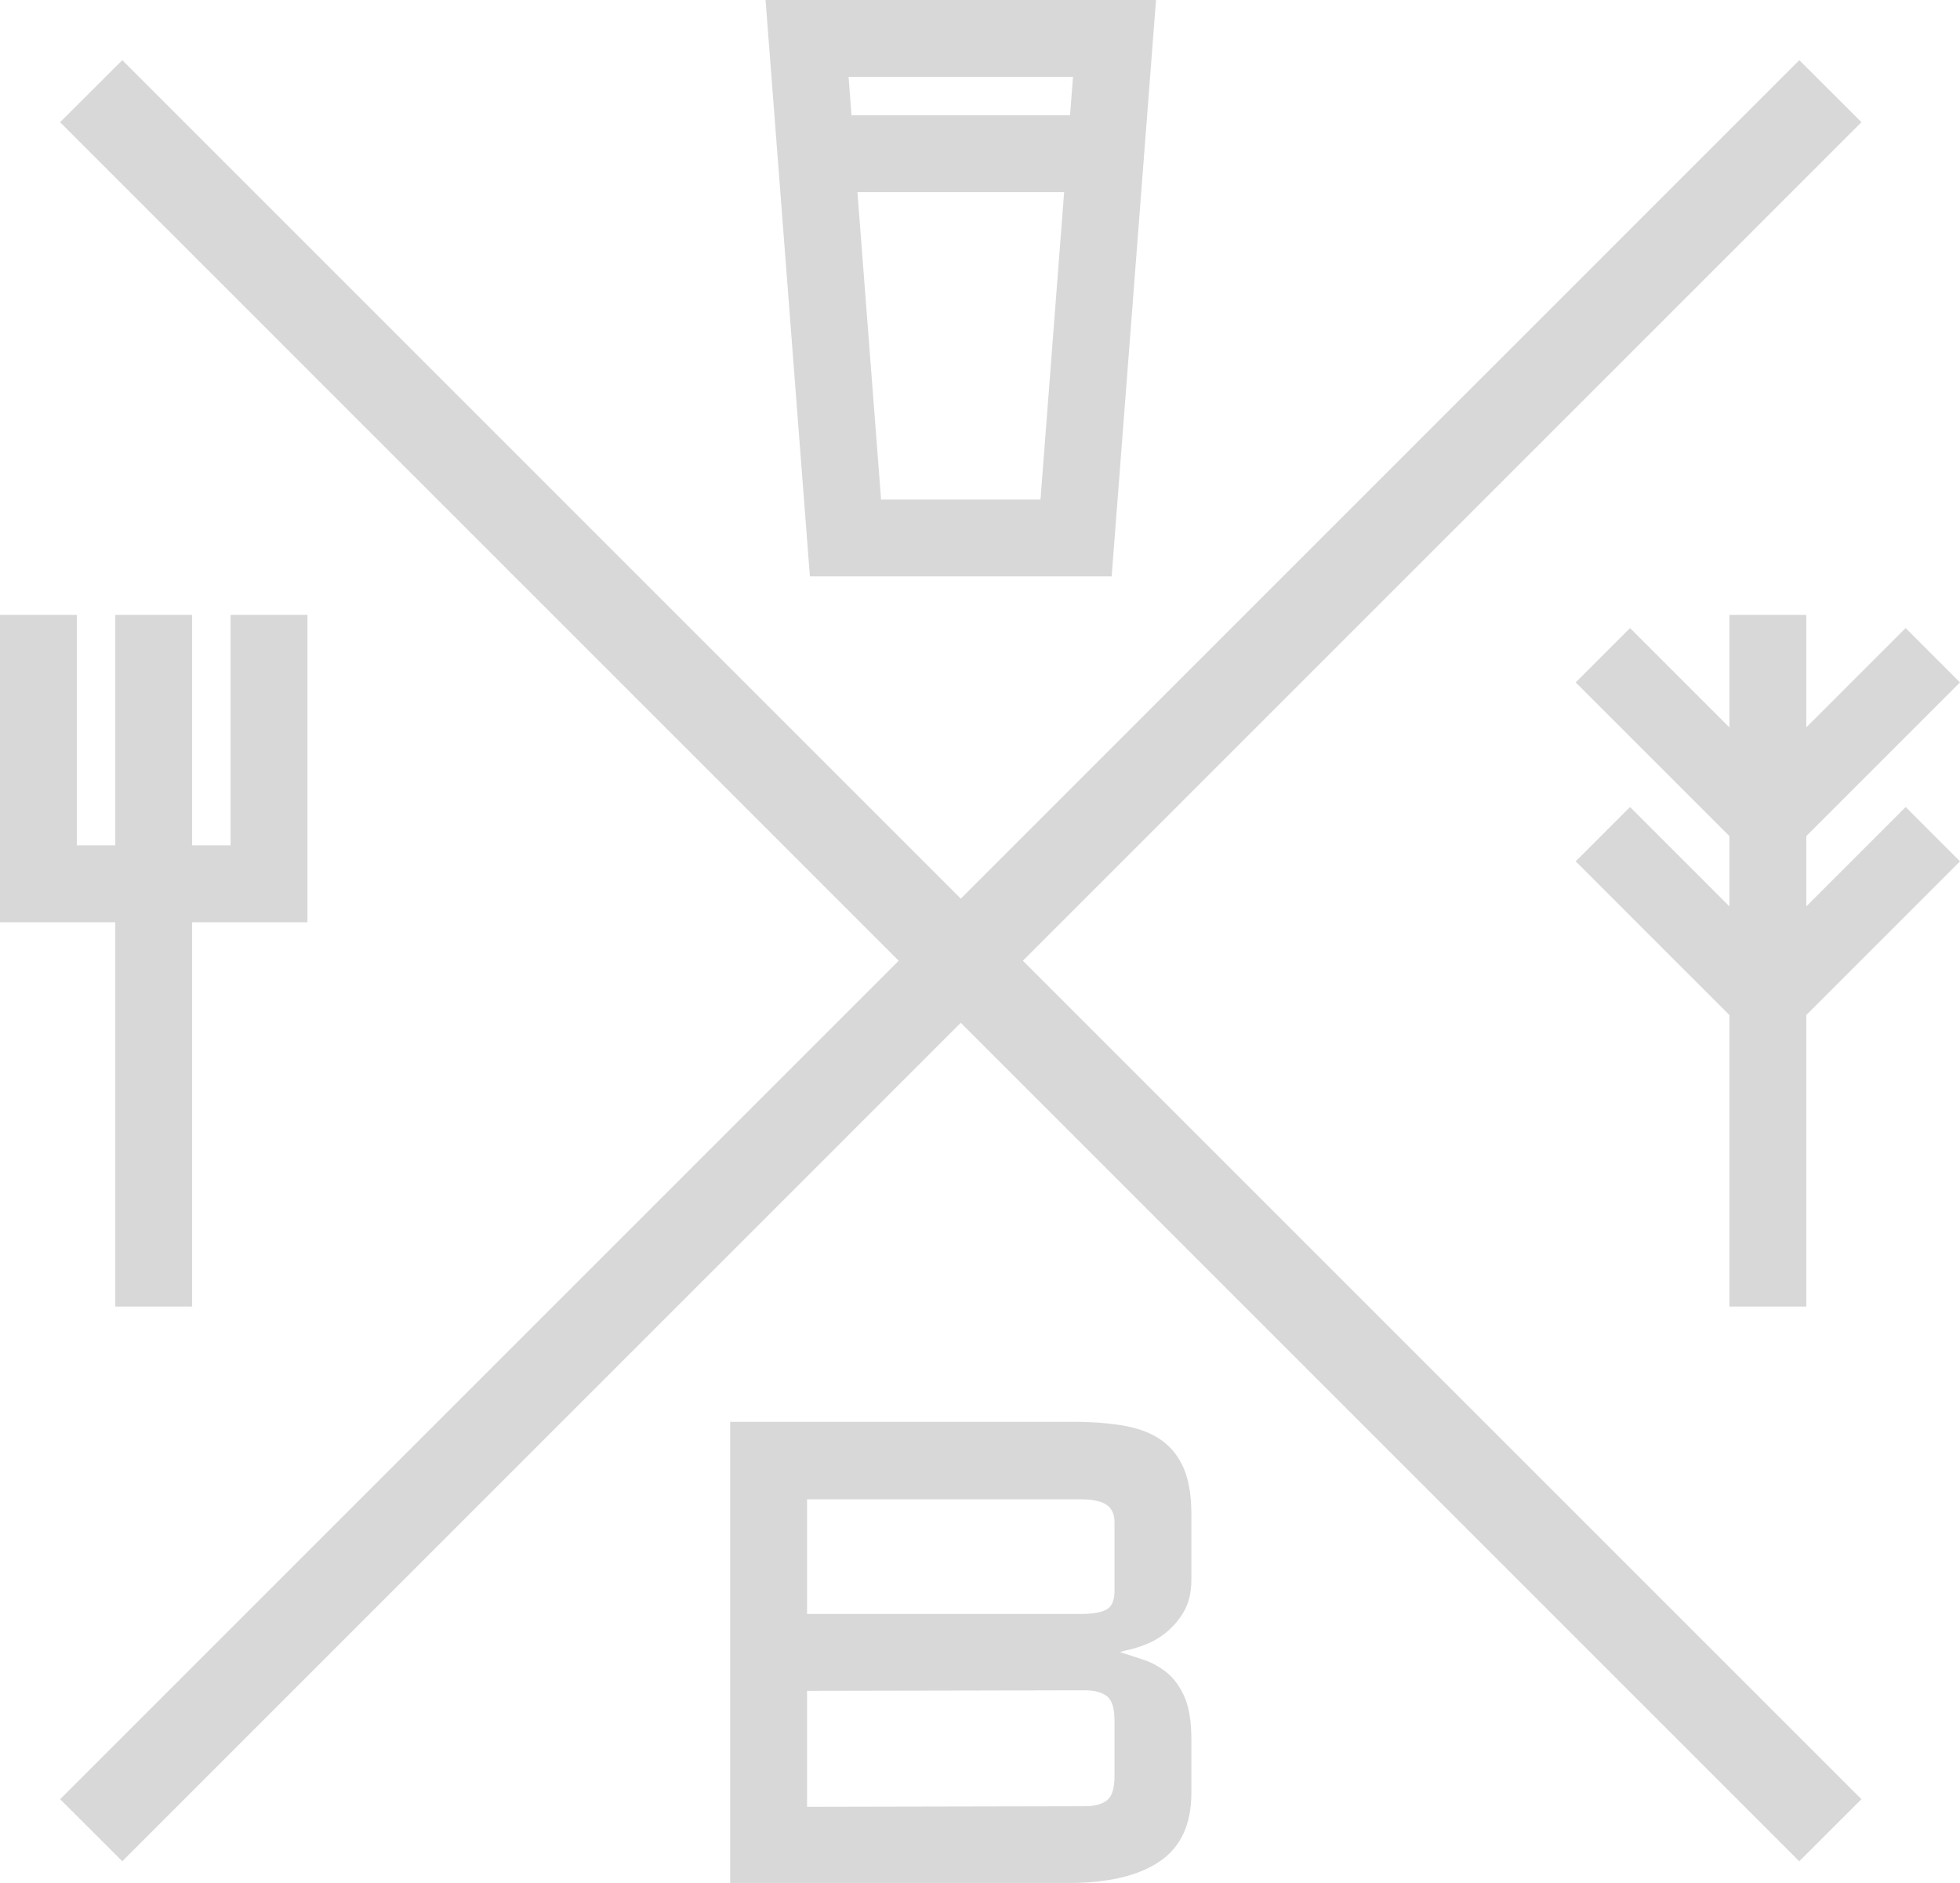
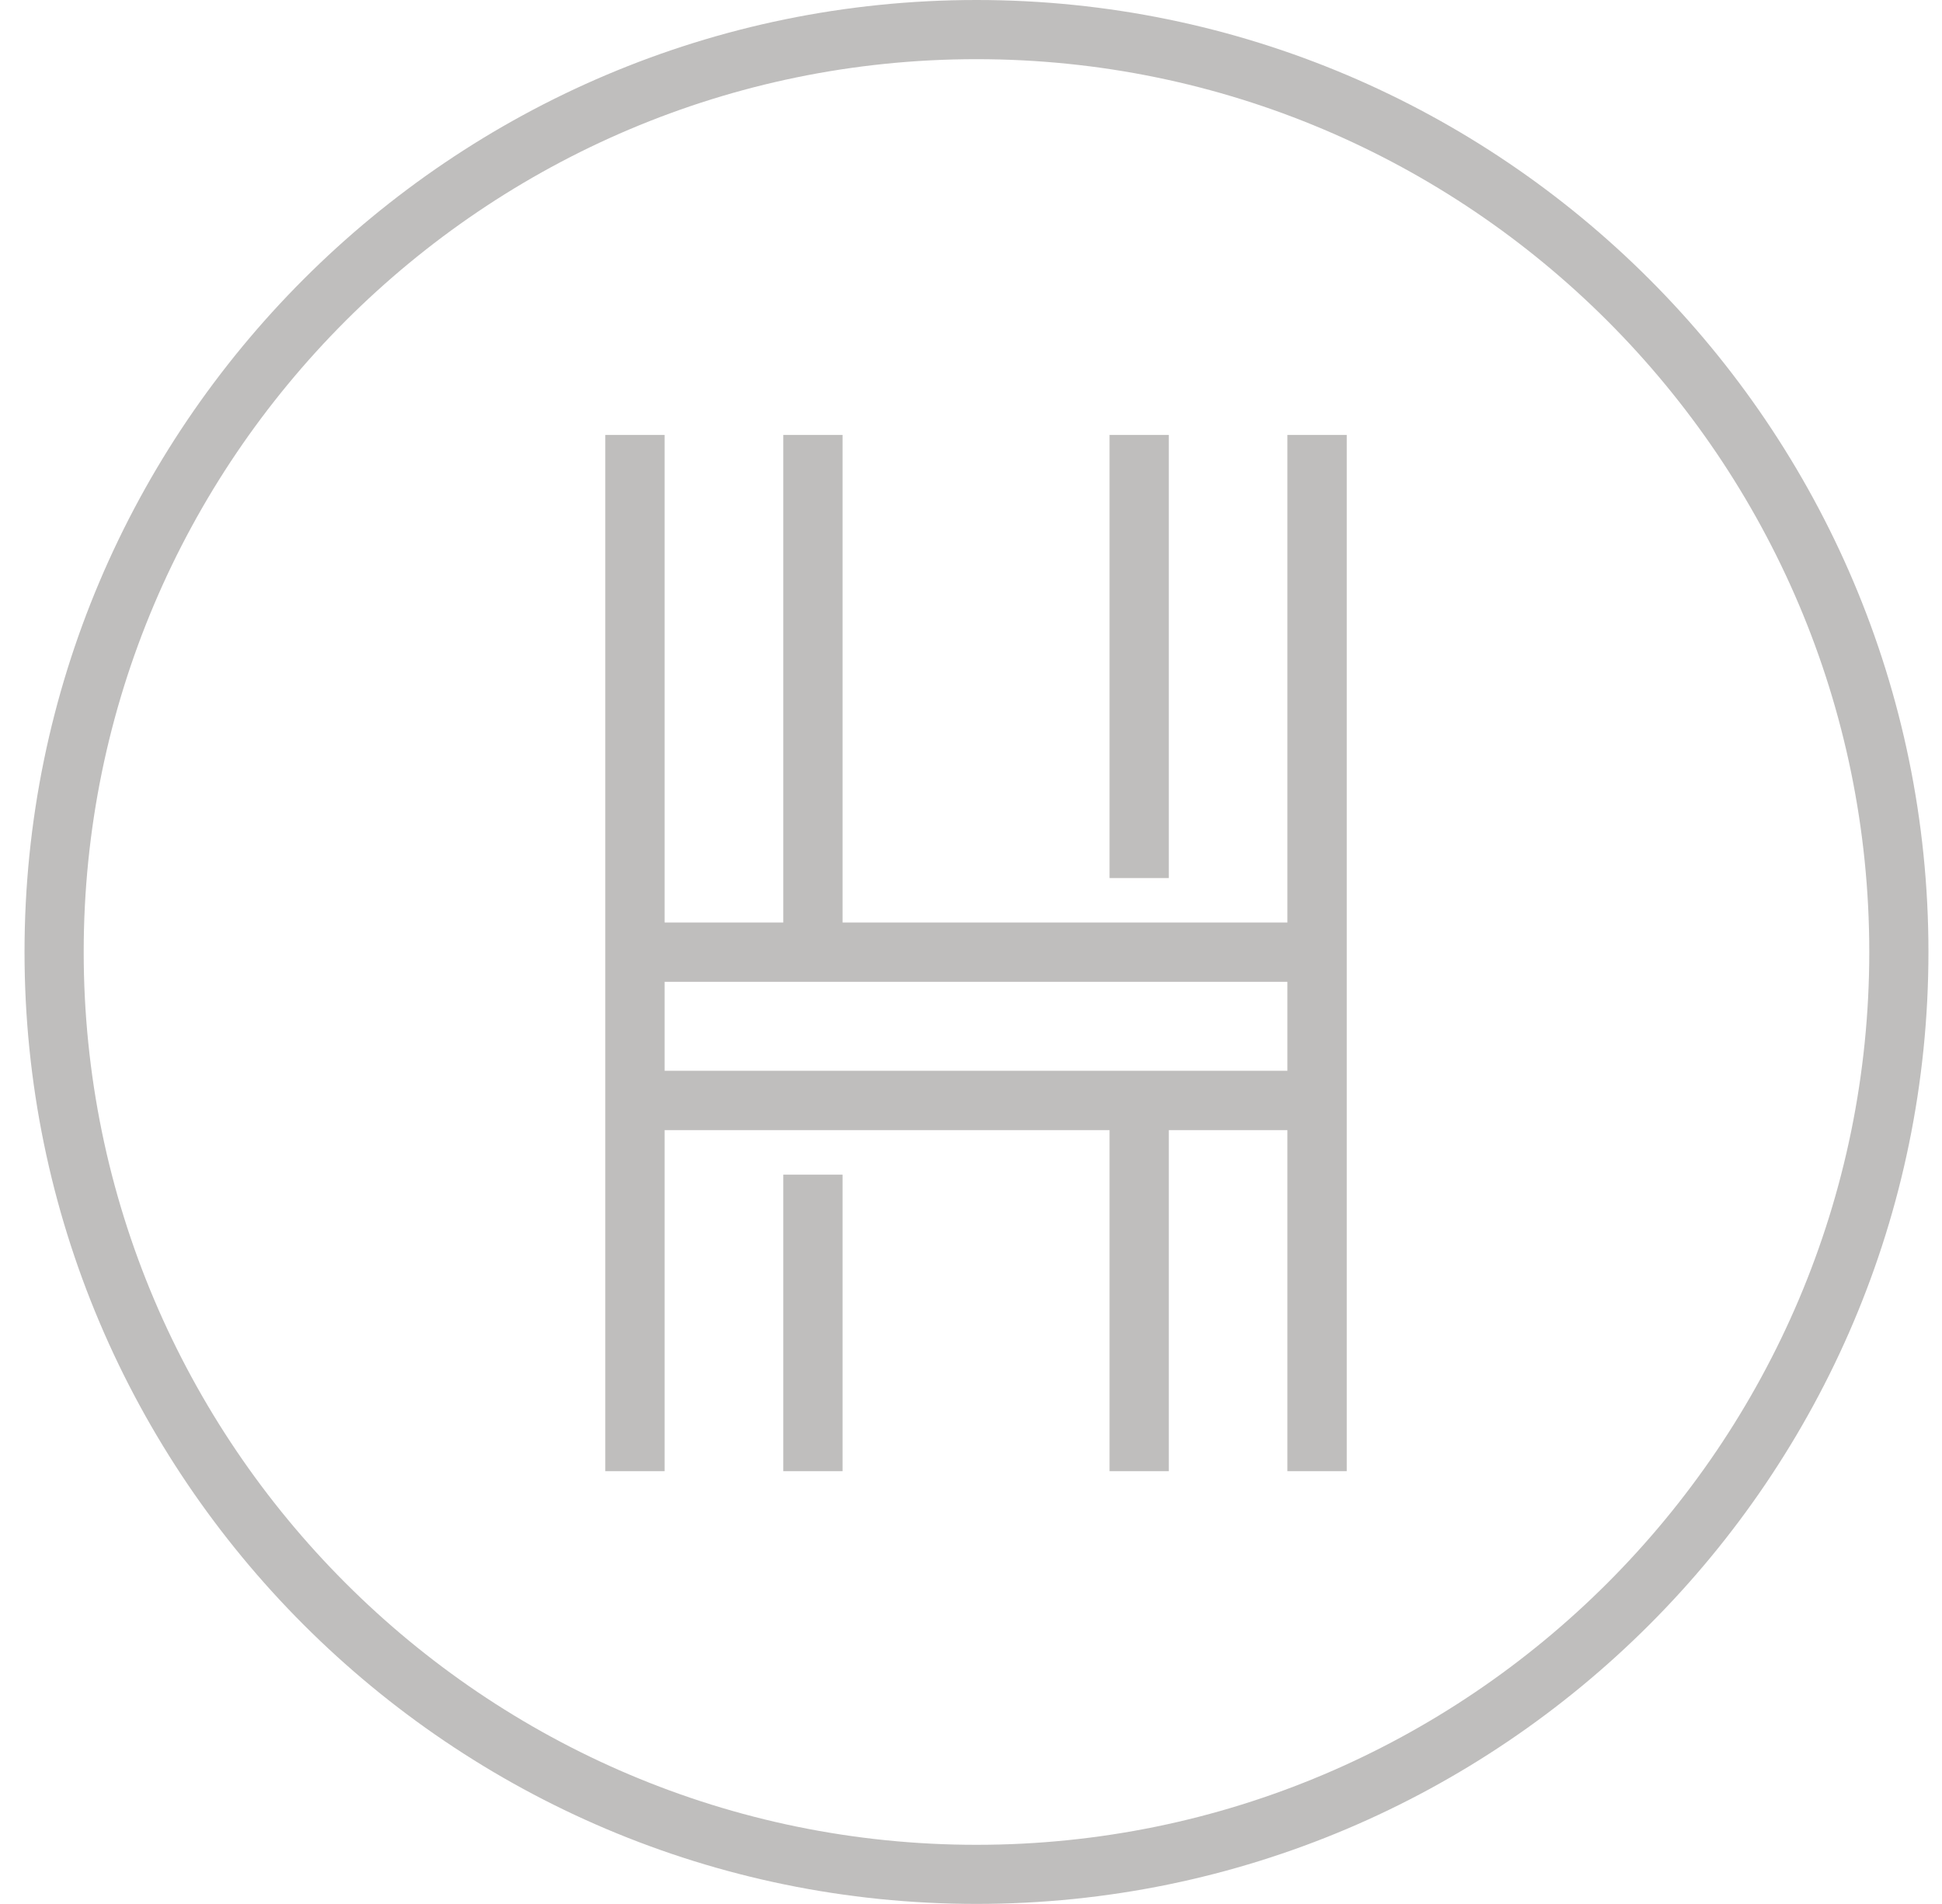
- <svg xmlns="http://www.w3.org/2000/svg" width="51px" height="49px" viewBox="0 0 51 49" version="1.1">
+ <svg xmlns="http://www.w3.org/2000/svg" width="51px" height="50px" viewBox="0 0 51 50" version="1.1">
  <defs />
-   <g id="Assets" stroke="none" stroke-width="1" fill="none" fill-rule="evenodd" fill-opacity="0.3">
-     <g id="tbr-crest-order" fill="#807D7B">
-       <path d="M3,34 L5,34 L5,24 L8,24 L8,22 L8,16 L6,16 L6,22 L5,22 L5,16 L3,16 L3,22 L2,22 L2,16 L0,16 L0,22 L0,24 L3,24 L3,34 Z M22.08,2 L22.157,3 L27.843,3 L27.92,2 L22.08,2 Z M27.689,5 L22.311,5 L22.926,13 L27.074,13 L27.689,5 Z M21.074,15 L19.92,0 L30.08,0 L28.926,15 L21.074,15 Z M48.436,3.18 L46.818,1.566 L25,23.385 L3.182,1.566 L1.564,3.18 L23.384,25.001 L1.565,46.82 L3.182,48.435 L25,26.616 L46.818,48.435 L48.435,46.82 L26.616,25.001 L48.436,3.18 Z M49.586,21.001 L51,22.415 L47,26.415 L47,34 L45,34 L45,26.415 L41,22.414 L42.414,21 L45,23.587 L45,21.758 L41,17.758 L42.414,16.344 L45,18.93 L45,16 L47,16 L47,18.93 L49.586,16.344 L51,17.758 L47,21.758 L47,23.587 L49.586,21.001 Z M30.361,43.525 C30.174,43.375 29.973,43.264 29.757,43.192 C29.542,43.12 29.337,43.054 29.145,42.994 L29.253,42.958 C29.446,42.922 29.644,42.862 29.848,42.778 C30.051,42.694 30.238,42.577 30.406,42.427 C30.574,42.277 30.714,42.108 30.829,41.892 C30.943,41.676 31,41.412 31,41.1 L31,39.394 C31,38.926 30.937,38.539 30.811,38.233 C30.685,37.927 30.496,37.681 30.244,37.495 C29.992,37.309 29.67,37.18 29.281,37.108 C28.891,37.036 28.438,37 27.921,37 L19,37 L19,49 L27.813,49 C28.834,49 29.62,48.814 30.171,48.442 C30.723,48.07 31,47.476 31,46.66 L31,45.262 C31,44.794 30.939,44.425 30.82,44.155 C30.7,43.885 30.546,43.675 30.361,43.525 Z M21,39.016 L28.118,39.016 C28.43,39.016 28.655,39.064 28.794,39.16 C28.931,39.256 29,39.406 29,39.61 L29,41.406 C29,41.646 28.931,41.805 28.794,41.883 C28.655,41.961 28.43,42 28.118,42 L21,42 L21,39.016 Z M29,46.229 C29,46.541 28.934,46.748 28.802,46.85 C28.67,46.952 28.478,47.003 28.226,47.003 L21,47.018 L21,44 L28.226,43.986 C28.478,43.986 28.67,44.037 28.802,44.139 C28.934,44.241 29,44.454 29,44.778 L29,46.229 Z" id="tbr-crest" />
-     </g>
+   <g id="Home" stroke="none" stroke-width="1" fill="none" fill-rule="evenodd" opacity="0.5">
+     <path d="M25.644,0 C11.86,0 0.644,11.215 0.644,24.999 C0.644,38.784 11.86,49.998 25.644,49.998 C39.428,49.998 50.644,38.784 50.644,24.999 C50.644,11.215 39.428,0 25.644,0 Z M25.644,48.446 C12.715,48.446 2.198,37.927 2.198,24.999 C2.198,12.071 12.715,1.554 25.644,1.554 C38.573,1.554 49.09,12.071 49.09,24.999 C49.09,37.927 38.573,48.446 25.644,48.446 Z M33.809,24.226 L22.127,24.226 L22.127,11.421 L20.57,11.421 L20.57,24.226 L17.454,24.226 L17.454,11.421 L15.896,11.421 L15.896,38.634 L17.454,38.634 L17.454,29.678 L29.138,29.678 L29.138,38.634 L30.695,38.634 L30.695,29.678 L33.809,29.678 L33.809,38.634 L35.368,38.634 L35.368,11.421 L33.809,11.421 L33.809,24.226 Z M17.454,28.12 L33.809,28.12 L33.809,25.783 L17.454,25.783 L17.454,28.12 Z M29.138,23.059 L30.695,23.059 L30.695,11.421 L29.138,11.421 L29.138,23.059 Z M20.57,38.634 L22.127,38.634 L22.127,30.847 L20.57,30.847 L20.57,38.634 Z" id="crest--order" fill="#807D7B" />
  </g>
</svg>
